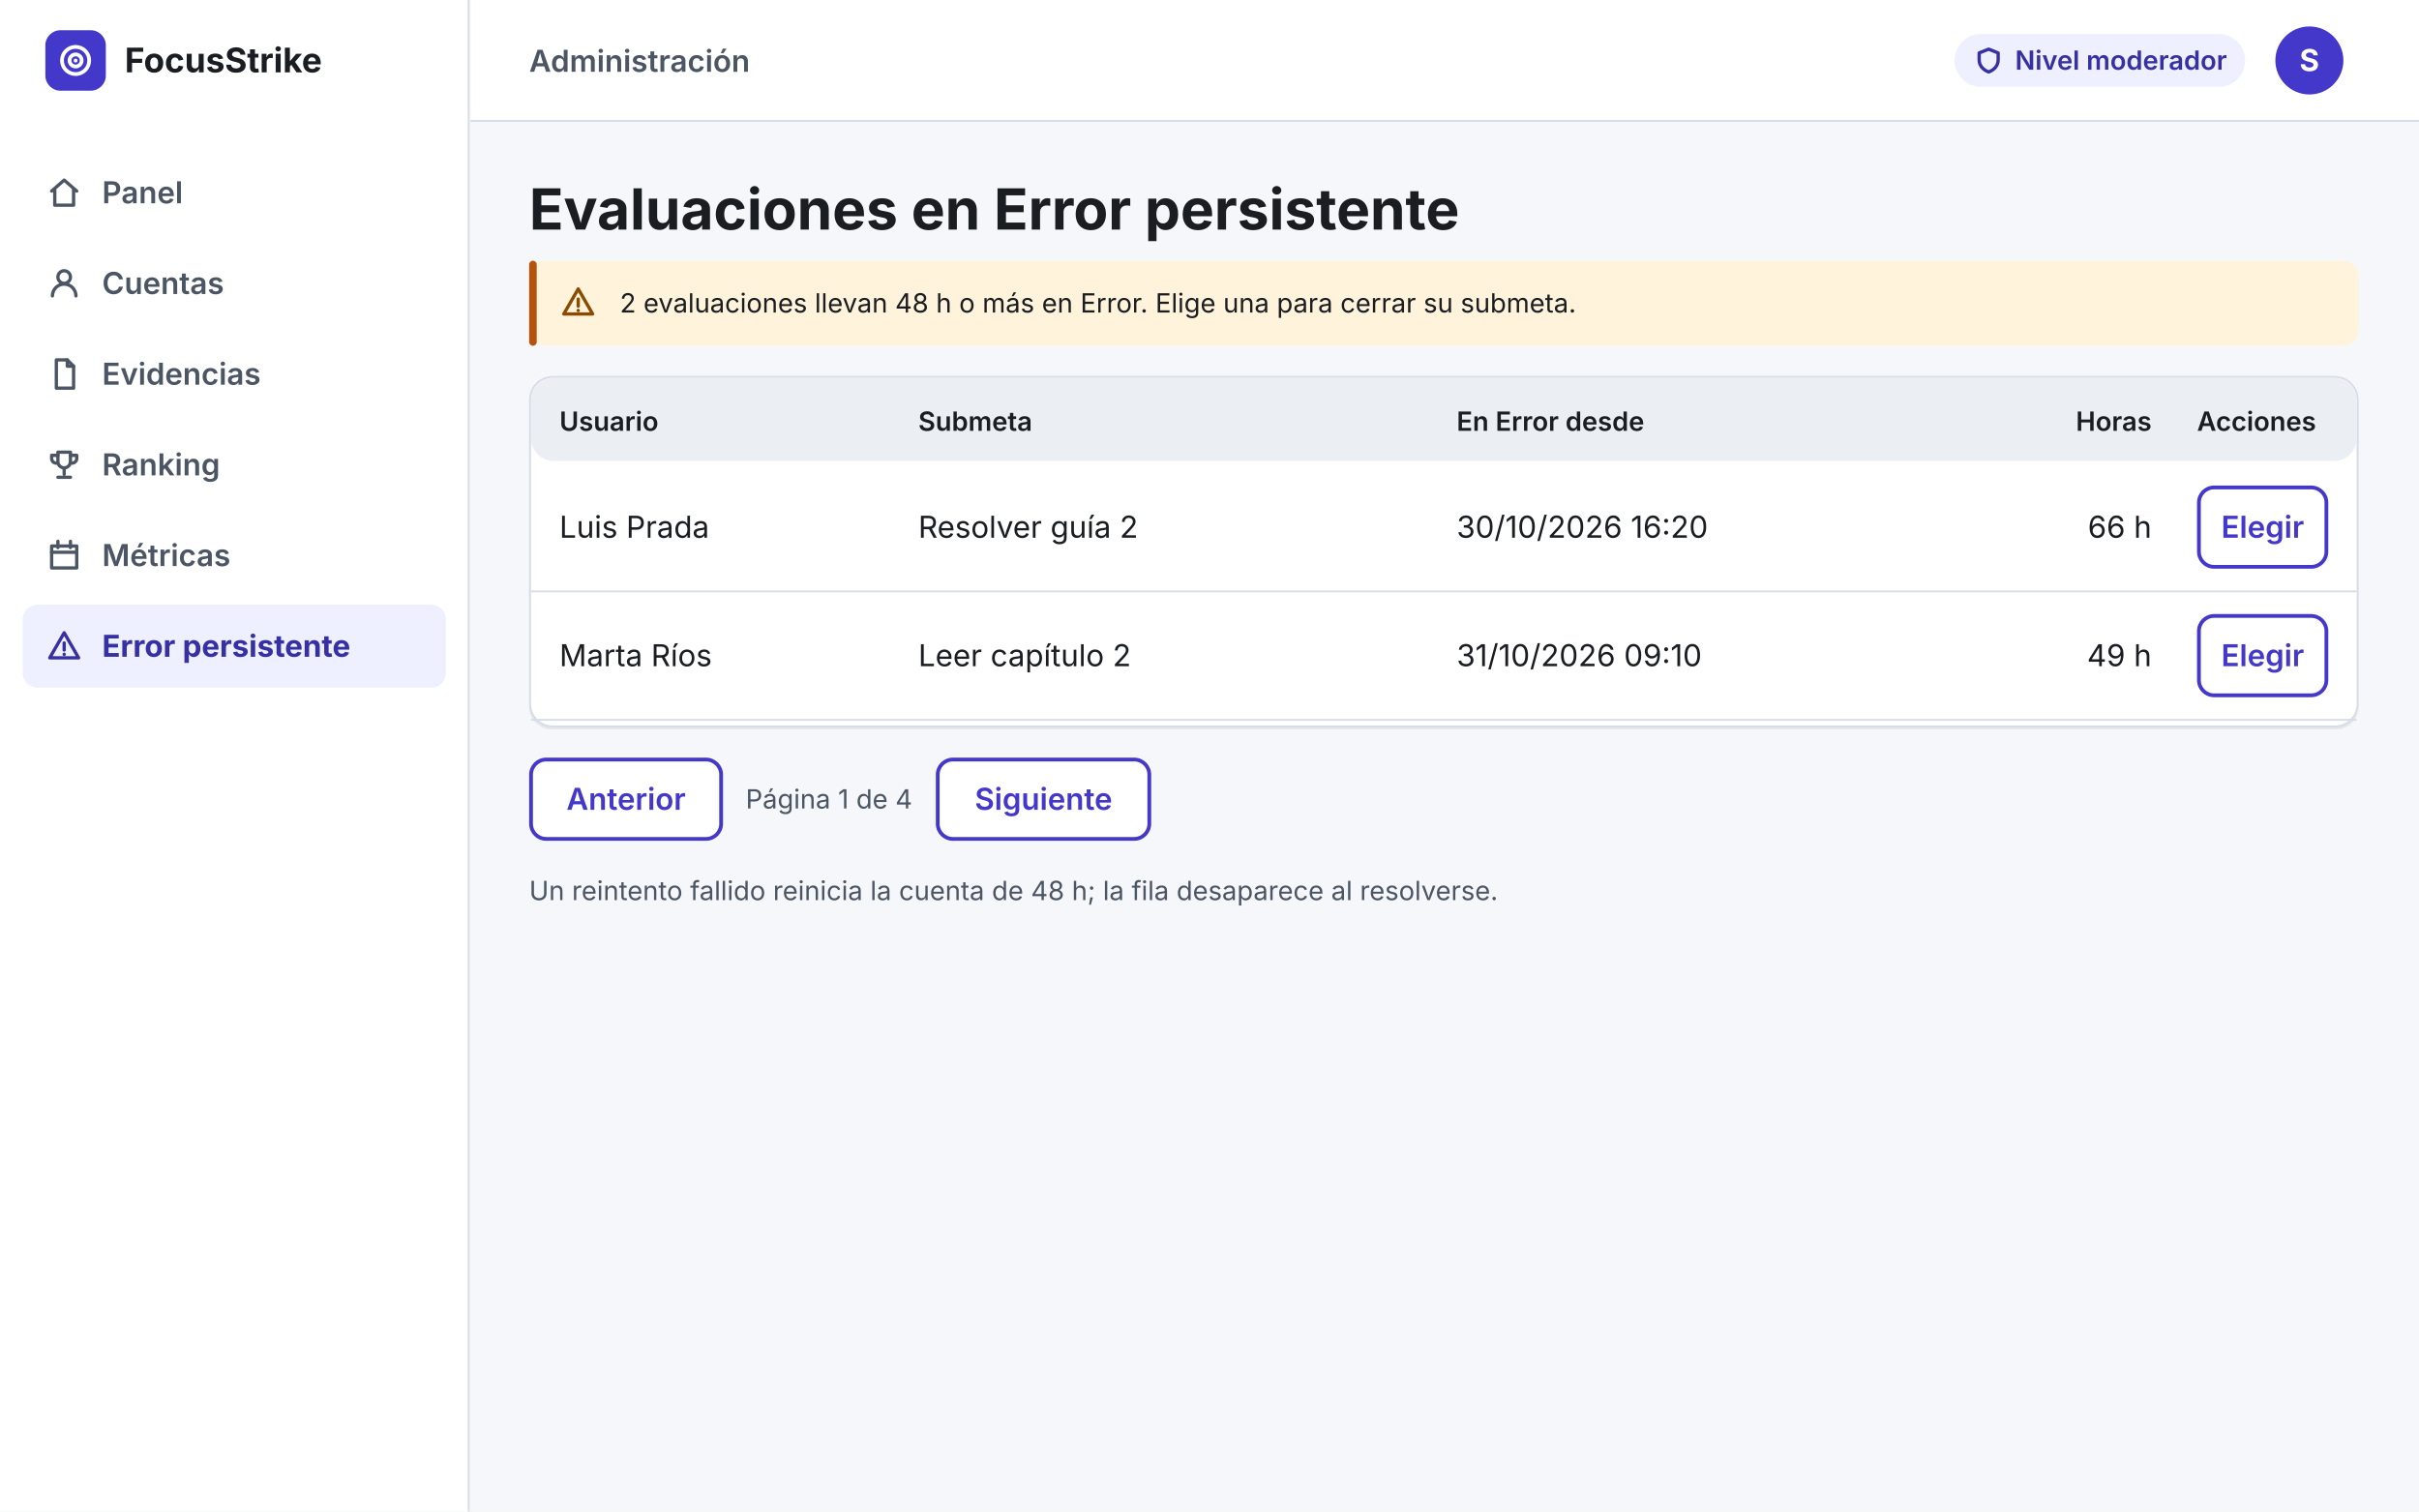
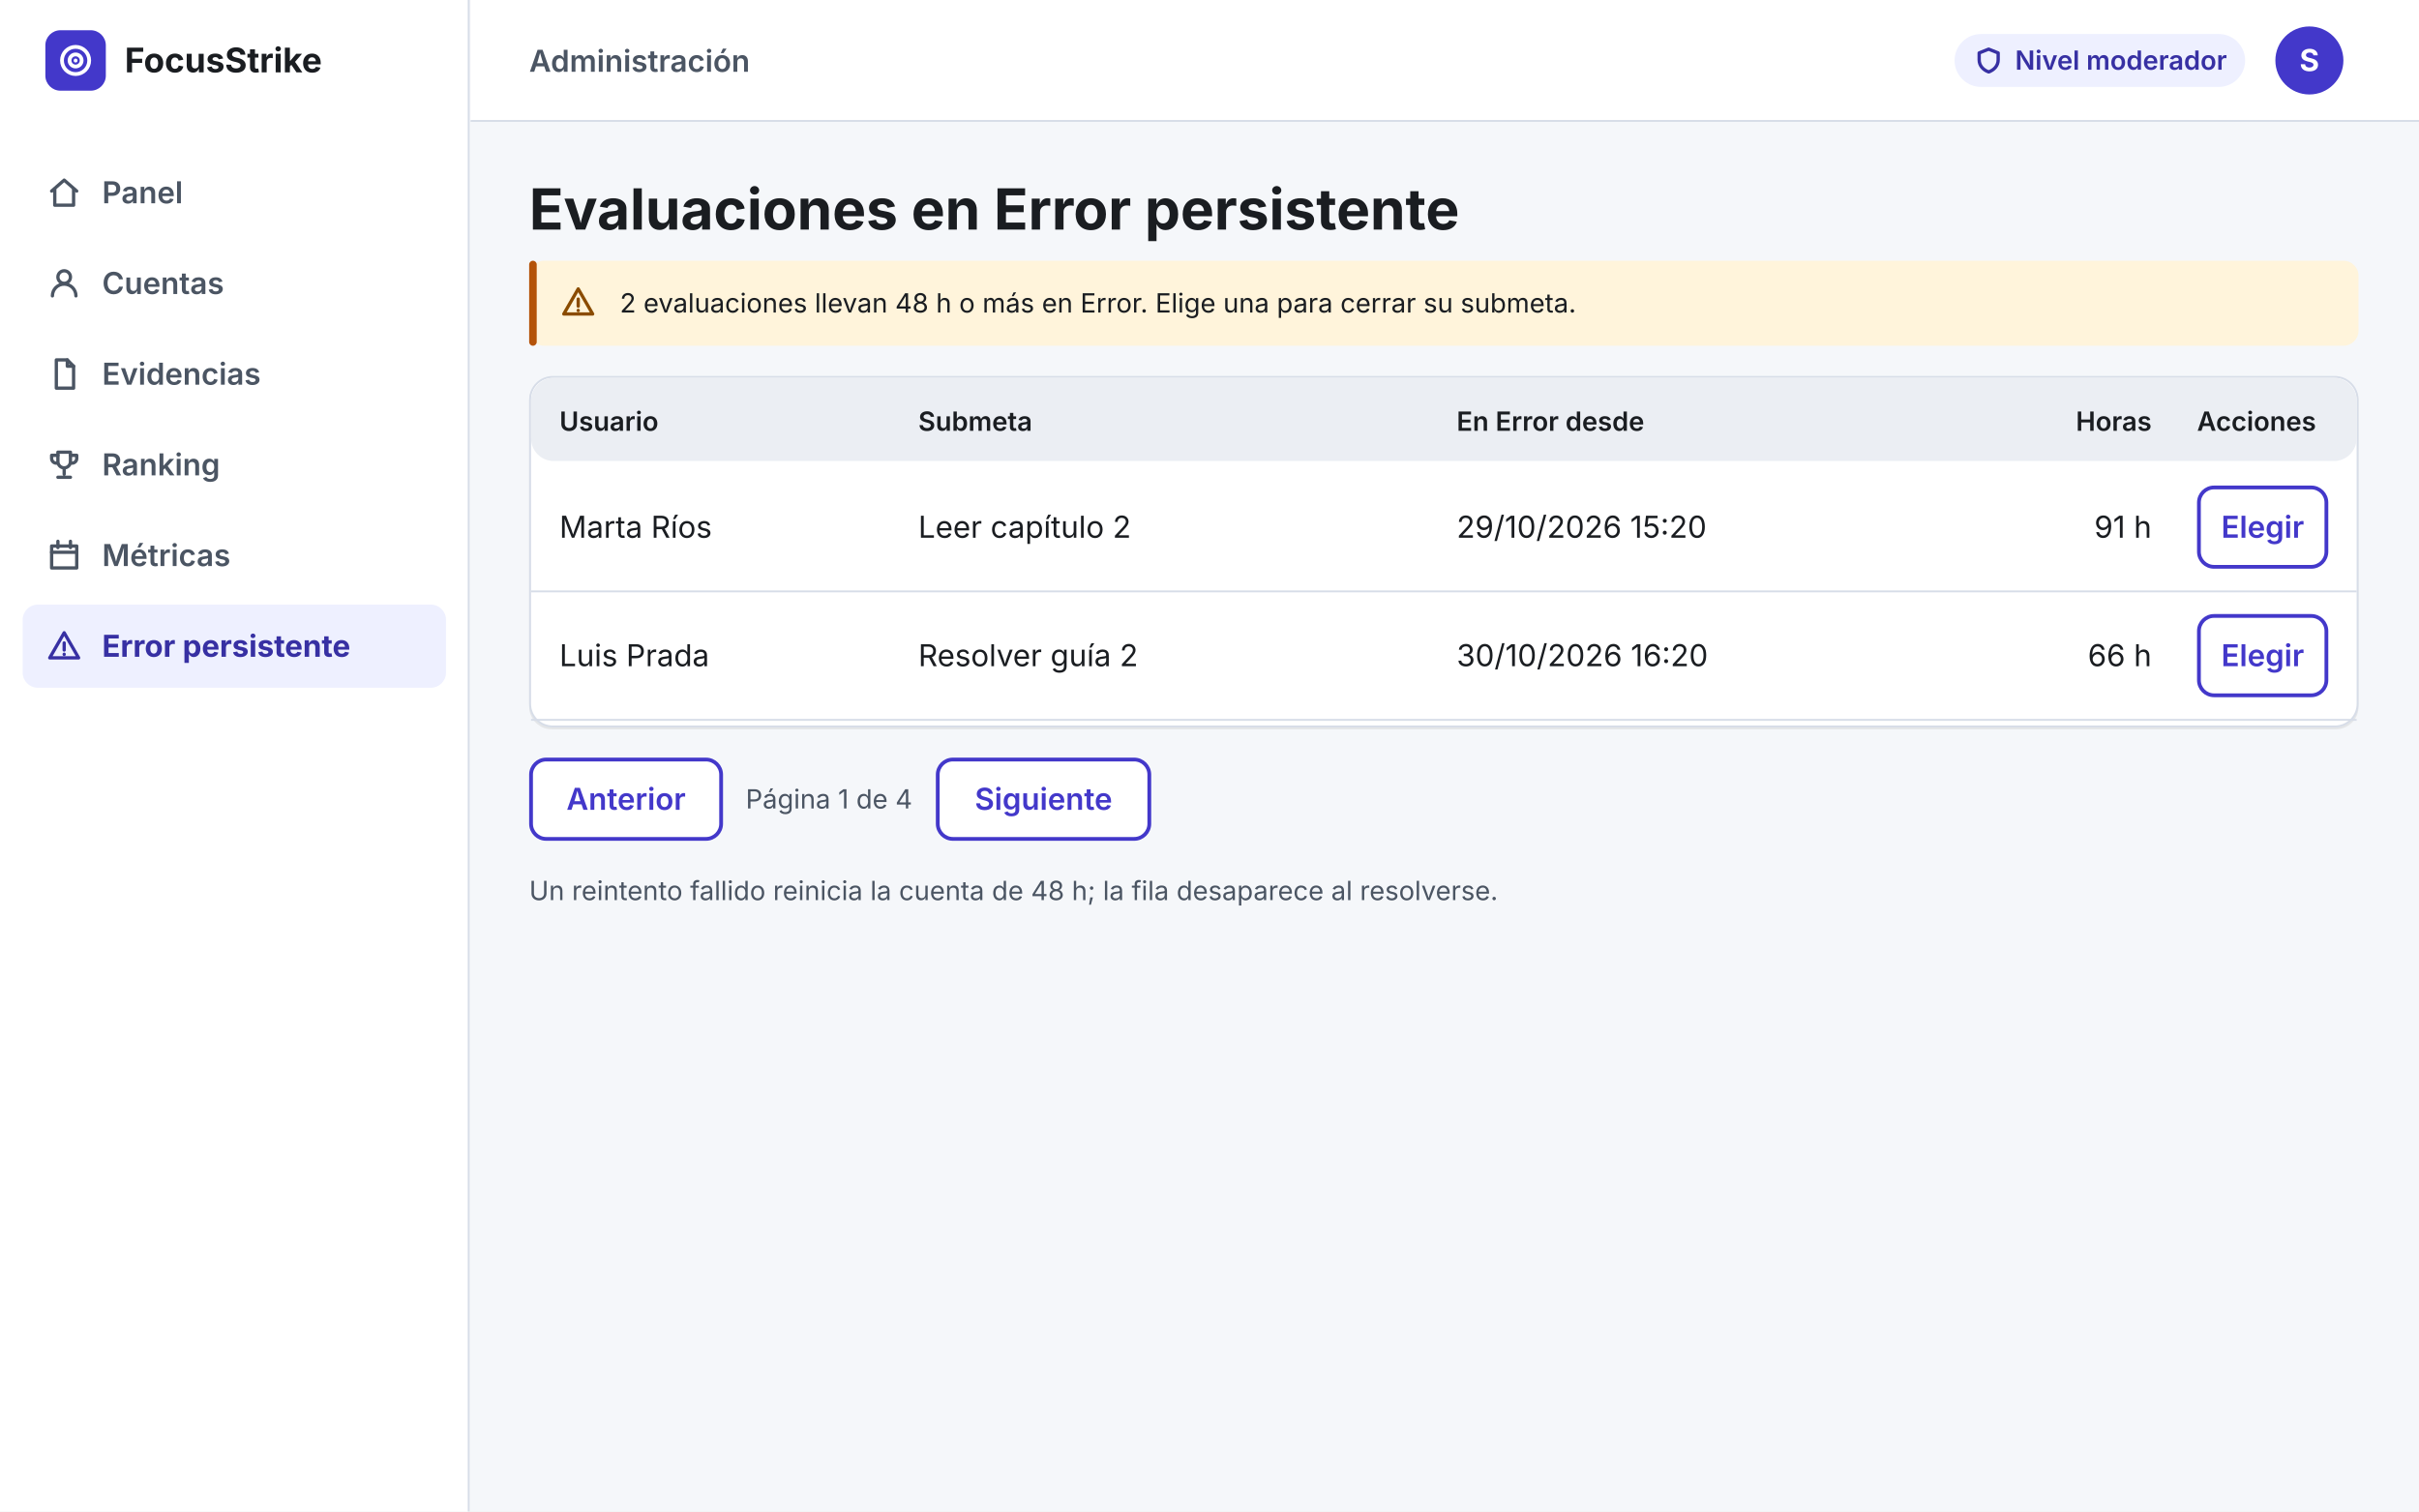
<svg xmlns="http://www.w3.org/2000/svg" width="1280" height="800" viewBox="0 0 1280 800" font-family="Inter, system-ui, -apple-system, 'Segoe UI', Roboto, 'Helvetica Neue', Arial, sans-serif" data-pan="PAN-044" data-dispositivo="desktop" data-tema="claro" aria-labelledby="t d">
  <defs>
    <pattern id="rayas-gracia" width="6" height="6" patternUnits="userSpaceOnUse" patternTransform="rotate(45)">
      <rect width="6" height="6" fill="#E3E8EF" />
      <rect width="3" height="6" fill="#8A4B00" />
    </pattern>
  </defs>
  <rect id="fondo-pagina" width="1280" height="800" fill="#F5F7FA" />
  <g id="barra-lateral" data-name="Barra lateral de administración" role="navigation">
    <rect x="0" y="0" width="248" height="800" fill="#FFFFFF" />
    <line x1="248" y1="0" x2="248" y2="800" stroke="#D7DDE8" stroke-width="1" />
    <g id="logo-8" data-name="Logotipo FocusStrike" data-exempt="logo">
      <rect x="24" y="16" width="32" height="32" rx="8" fill="#4338CA" />
      <g transform="translate(30.4 22.4) scale(0.8)" fill="none" stroke="#FFFFFF" stroke-width="2.5" stroke-linecap="round" stroke-linejoin="round" aria-hidden="true">
        <path d="M12 3a9 9 0 100 18 9 9 0 000-18z" />
        <path d="M12 8a4 4 0 100 8 4 4 0 000-8z" />
        <path d="M12 12v.1" />
      </g>
      <text x="66" y="38.3" font-size="18" fill="#1A1D21" font-weight="700">FocusStrike</text>
    </g>
    <g id="nav-9" data-name="Navegación: Panel" data-interactive="link" data-orden-foco="1">
      <rect x="12" y="80" width="224" height="44" fill="none" data-hit="1" />
      <g transform="translate(24 92) scale(0.83)" fill="none" stroke="#4B5563" stroke-width="2.1" stroke-linecap="round" stroke-linejoin="round" aria-hidden="true">
        <path d="M4 11l8-7 8 7" />
        <path d="M6 10v10h12V10" />
      </g>
      <text x="54" y="107.6" font-size="16" fill="#4B5563" font-weight="600">Panel</text>
    </g>
    <g id="nav-10" data-name="Navegación: Cuentas" data-interactive="link" data-orden-foco="2">
      <rect x="12" y="128" width="224" height="44" fill="none" data-hit="1" />
      <g transform="translate(24 140) scale(0.83)" fill="none" stroke="#4B5563" stroke-width="2.1" stroke-linecap="round" stroke-linejoin="round" aria-hidden="true">
        <path d="M12 4a4 4 0 100 8 4 4 0 000-8z" />
        <path d="M4.5 20a7.5 7.5 0 0115 0" />
      </g>
      <text x="54" y="155.6" font-size="16" fill="#4B5563" font-weight="600">Cuentas</text>
    </g>
    <g id="nav-11" data-name="Navegación: Evidencias" data-interactive="link" data-orden-foco="3">
      <rect x="12" y="176" width="224" height="44" fill="none" data-hit="1" />
      <g transform="translate(24 188) scale(0.83)" fill="none" stroke="#4B5563" stroke-width="2.1" stroke-linecap="round" stroke-linejoin="round" aria-hidden="true">
        <path d="M7 3h7l4 4v14H7z" />
        <path d="M14 3v4h4" />
      </g>
      <text x="54" y="203.6" font-size="16" fill="#4B5563" font-weight="600">Evidencias</text>
    </g>
    <g id="nav-12" data-name="Navegación: Ranking" data-interactive="link" data-orden-foco="4">
      <rect x="12" y="224" width="224" height="44" fill="none" data-hit="1" />
      <g transform="translate(24 236) scale(0.83)" fill="none" stroke="#4B5563" stroke-width="2.1" stroke-linecap="round" stroke-linejoin="round" aria-hidden="true">
        <path d="M8 4h8v6a4 4 0 01-8 0z" />
        <path d="M8 6H4v2a3 3 0 003 3M16 6h4v2a3 3 0 01-3 3" />
        <path d="M12 14v4M8 20h8" />
      </g>
      <text x="54" y="251.6" font-size="16" fill="#4B5563" font-weight="600">Ranking</text>
    </g>
    <g id="nav-13" data-name="Navegación: Métricas" data-interactive="link" data-orden-foco="5">
      <rect x="12" y="272" width="224" height="44" fill="none" data-hit="1" />
      <g transform="translate(24 284) scale(0.83)" fill="none" stroke="#4B5563" stroke-width="2.1" stroke-linecap="round" stroke-linejoin="round" aria-hidden="true">
        <path d="M4 6h16v14H4z" />
        <path d="M4 10h16M8 3v4M16 3v4" />
      </g>
      <text x="54" y="299.6" font-size="16" fill="#4B5563" font-weight="600">Métricas</text>
    </g>
    <g id="nav-14" data-name="Navegación: Error persistente" data-interactive="link" data-orden-foco="6" aria-current="page">
      <rect x="12" y="320" width="224" height="44" fill="none" data-hit="1" />
      <rect x="12" y="320" width="224" height="44" rx="8" fill="#EEF0FF" />
      <g transform="translate(24 332) scale(0.83)" fill="none" stroke="#3730A3" stroke-width="2.1" stroke-linecap="round" stroke-linejoin="round" aria-hidden="true">
        <path d="M12 3.5L2.8 19.5h18.4z" />
        <path d="M12 10v4.5" />
        <path d="M12 17.2v.1" />
      </g>
      <text x="54" y="347.6" font-size="16" fill="#3730A3" font-weight="700">Error persistente</text>
    </g>
  </g>
  <g id="cabecera" data-name="Cabecera de administración" role="banner">
    <rect x="249" y="0" width="1031" height="64" fill="#FFFFFF" />
    <line x1="249" y1="64" x2="1280" y2="64" stroke="#D7DDE8" stroke-width="1" />
    <text x="280" y="38" font-size="16" fill="#4B5563" font-weight="600">Administración</text>
    <g id="insignia-15" data-name="Insignia: Nivel moderador">
      <rect x="1034.25" y="18" width="153.75" height="28" rx="14" fill="#EEF0FF" />
      <g transform="translate(1044.25 24) scale(0.67)" fill="none" stroke="#3730A3" stroke-width="2.62" stroke-linecap="round" stroke-linejoin="round" aria-hidden="true">
        <path d="M12 3l7.5 3v5.5c0 4.5-3.2 8-7.5 9.5-4.3-1.5-7.5-5-7.5-9.5V6z" />
      </g>
      <text x="1066.25" y="36.9" font-size="14" fill="#3730A3" font-weight="600">Nivel moderador</text>
    </g>
    <g id="avatar-16" data-name="Menú de cuenta" data-interactive="button" data-orden-foco="7">
      <rect x="1200" y="10" width="44" height="44" fill="none" data-hit="1" />
      <circle cx="1222" cy="32" r="18" fill="#4338CA" />
      <text x="1222" y="37.6" font-size="16" fill="#FFFFFF" font-weight="700" text-anchor="middle">S</text>
    </g>
  </g>
  <g id="contenido-principal" data-name="Contenido principal (main)" role="main">
    <text x="280" y="121.5" font-size="30" fill="#1A1D21" font-weight="700">Evaluaciones en Error persistente</text>
    <g id="alerta-1" data-name="Alerta: 2 evaluaciones llevan 48 h o más en Erro" role="alert">
      <rect x="280" y="138" width="968" height="45" rx="8" fill="#FFF4DB" />
      <rect x="280" y="138" width="4" height="45" rx="2" fill="#B45309" />
      <g transform="translate(296 150) scale(0.83)" fill="none" stroke="#8A4B00" stroke-width="2.1" stroke-linecap="round" stroke-linejoin="round" aria-hidden="true">
        <path d="M12 3.5L2.8 19.5h18.4z" />
        <path d="M12 10v4.5" />
        <path d="M12 17.2v.1" />
      </g>
      <text x="328" y="165.4" font-size="14" fill="#1A1D21">2 evaluaciones llevan 48 h o más en Error. Elige una para cerrar su submeta.</text>
    </g>
    <g id="tabla-2" data-name="Evaluaciones en Error persistente" role="table">
      <g id="tarjeta-3" data-name="Tarjeta">
        <rect x="280" y="200" width="968" height="186" rx="12" fill="#1A1D21" fill-opacity="0.08" />
        <rect x="280.5" y="199.5" width="967" height="185" rx="12" fill="#FFFFFF" stroke="#D7DDE8" stroke-width="1" />
        <rect x="281" y="200" width="966" height="44" rx="12" fill="#EBEEF3" />
        <text x="296" y="228" font-size="14" fill="#1A1D21" font-weight="600">Usuario</text>
        <text x="485.9" y="228" font-size="14" fill="#1A1D21" font-weight="600">Submeta</text>
        <text x="770.75" y="228" font-size="14" fill="#1A1D21" font-weight="600">En Error desde</text>
        <text x="1138.55" y="228" font-size="14" fill="#1A1D21" font-weight="600" text-anchor="end">Horas</text>
        <text x="1162.55" y="228" font-size="14" fill="#1A1D21" font-weight="600">Acciones</text>
-         <text x="296" y="284.6" font-size="16" fill="#1A1D21">Luis Prada</text>
-         <text x="485.9" y="284.6" font-size="16" fill="#1A1D21">Resolver guía 2</text>
-         <text x="770.75" y="284.6" font-size="16" fill="#1A1D21">30/10/2026 16:20</text>
-         <text x="1138.55" y="284.6" font-size="16" fill="#1A1D21" text-anchor="end">66 h</text>
+         <text x="296" y="284.6" font-size="16" fill="#1A1D21">Marta Ríos</text>
+         <text x="485.9" y="284.6" font-size="16" fill="#1A1D21">Leer capítulo 2</text>
+         <text x="770.75" y="284.6" font-size="16" fill="#1A1D21">29/10/2026 15:20</text>
+         <text x="1138.55" y="284.6" font-size="16" fill="#1A1D21" text-anchor="end">91 h</text>
        <g id="boton-4" data-name="Botón: Elegir" data-interactive="button" data-orden-foco="8">
          <rect x="1162.55" y="257" width="69.45" height="44" fill="none" data-hit="1" />
          <rect x="1163.55" y="258" width="67.45" height="42" rx="8" fill="#FFFFFF" stroke="#4338CA" stroke-width="2" />
          <text x="1197.27" y="284.6" font-size="16" fill="#4338CA" font-weight="600" text-anchor="middle">Elegir</text>
        </g>
        <line x1="281" y1="313" x2="1247" y2="313" stroke="#D7DDE8" stroke-width="1" />
-         <text x="296" y="352.6" font-size="16" fill="#1A1D21">Marta Ríos</text>
-         <text x="485.9" y="352.6" font-size="16" fill="#1A1D21">Leer capítulo 2</text>
-         <text x="770.75" y="352.6" font-size="16" fill="#1A1D21">31/10/2026 09:10</text>
-         <text x="1138.55" y="352.6" font-size="16" fill="#1A1D21" text-anchor="end">49 h</text>
+         <text x="296" y="352.6" font-size="16" fill="#1A1D21">Luis Prada</text>
+         <text x="485.9" y="352.6" font-size="16" fill="#1A1D21">Resolver guía 2</text>
+         <text x="770.75" y="352.6" font-size="16" fill="#1A1D21">30/10/2026 16:20</text>
+         <text x="1138.55" y="352.6" font-size="16" fill="#1A1D21" text-anchor="end">66 h</text>
        <g id="boton-5" data-name="Botón: Elegir" data-interactive="button" data-orden-foco="9">
          <rect x="1162.55" y="325" width="69.45" height="44" fill="none" data-hit="1" />
          <rect x="1163.55" y="326" width="67.45" height="42" rx="8" fill="#FFFFFF" stroke="#4338CA" stroke-width="2" />
          <text x="1197.27" y="352.6" font-size="16" fill="#4338CA" font-weight="600" text-anchor="middle">Elegir</text>
        </g>
        <line x1="281" y1="381" x2="1247" y2="381" stroke="#D7DDE8" stroke-width="1" />
      </g>
    </g>
    <g id="boton-6" data-name="Botón: Anterior" data-interactive="button" data-orden-foco="10">
      <rect x="280" y="401" width="102.58" height="44" fill="none" data-hit="1" />
      <rect x="281" y="402" width="100.58" height="42" rx="8" fill="#FFFFFF" stroke="#4338CA" stroke-width="2" />
      <text x="331.29" y="428.6" font-size="16" fill="#4338CA" font-weight="600" text-anchor="middle">Anterior</text>
    </g>
    <text x="394.58" y="427.9" font-size="14" fill="#4B5563">Página 1 de 4</text>
    <g id="boton-7" data-name="Botón: Siguiente" data-interactive="button" data-orden-foco="11">
      <rect x="495.2" y="401" width="113.95" height="44" fill="none" data-hit="1" />
      <rect x="496.2" y="402" width="111.95" height="42" rx="8" fill="#FFFFFF" stroke="#4338CA" stroke-width="2" />
      <text x="552.18" y="428.6" font-size="16" fill="#4338CA" font-weight="600" text-anchor="middle">Siguiente</text>
    </g>
    <text x="280" y="476.4" font-size="14" fill="#4B5563">Un reintento fallido reinicia la cuenta de 48 h; la fila desaparece al resolverse.</text>
  </g>
</svg>
